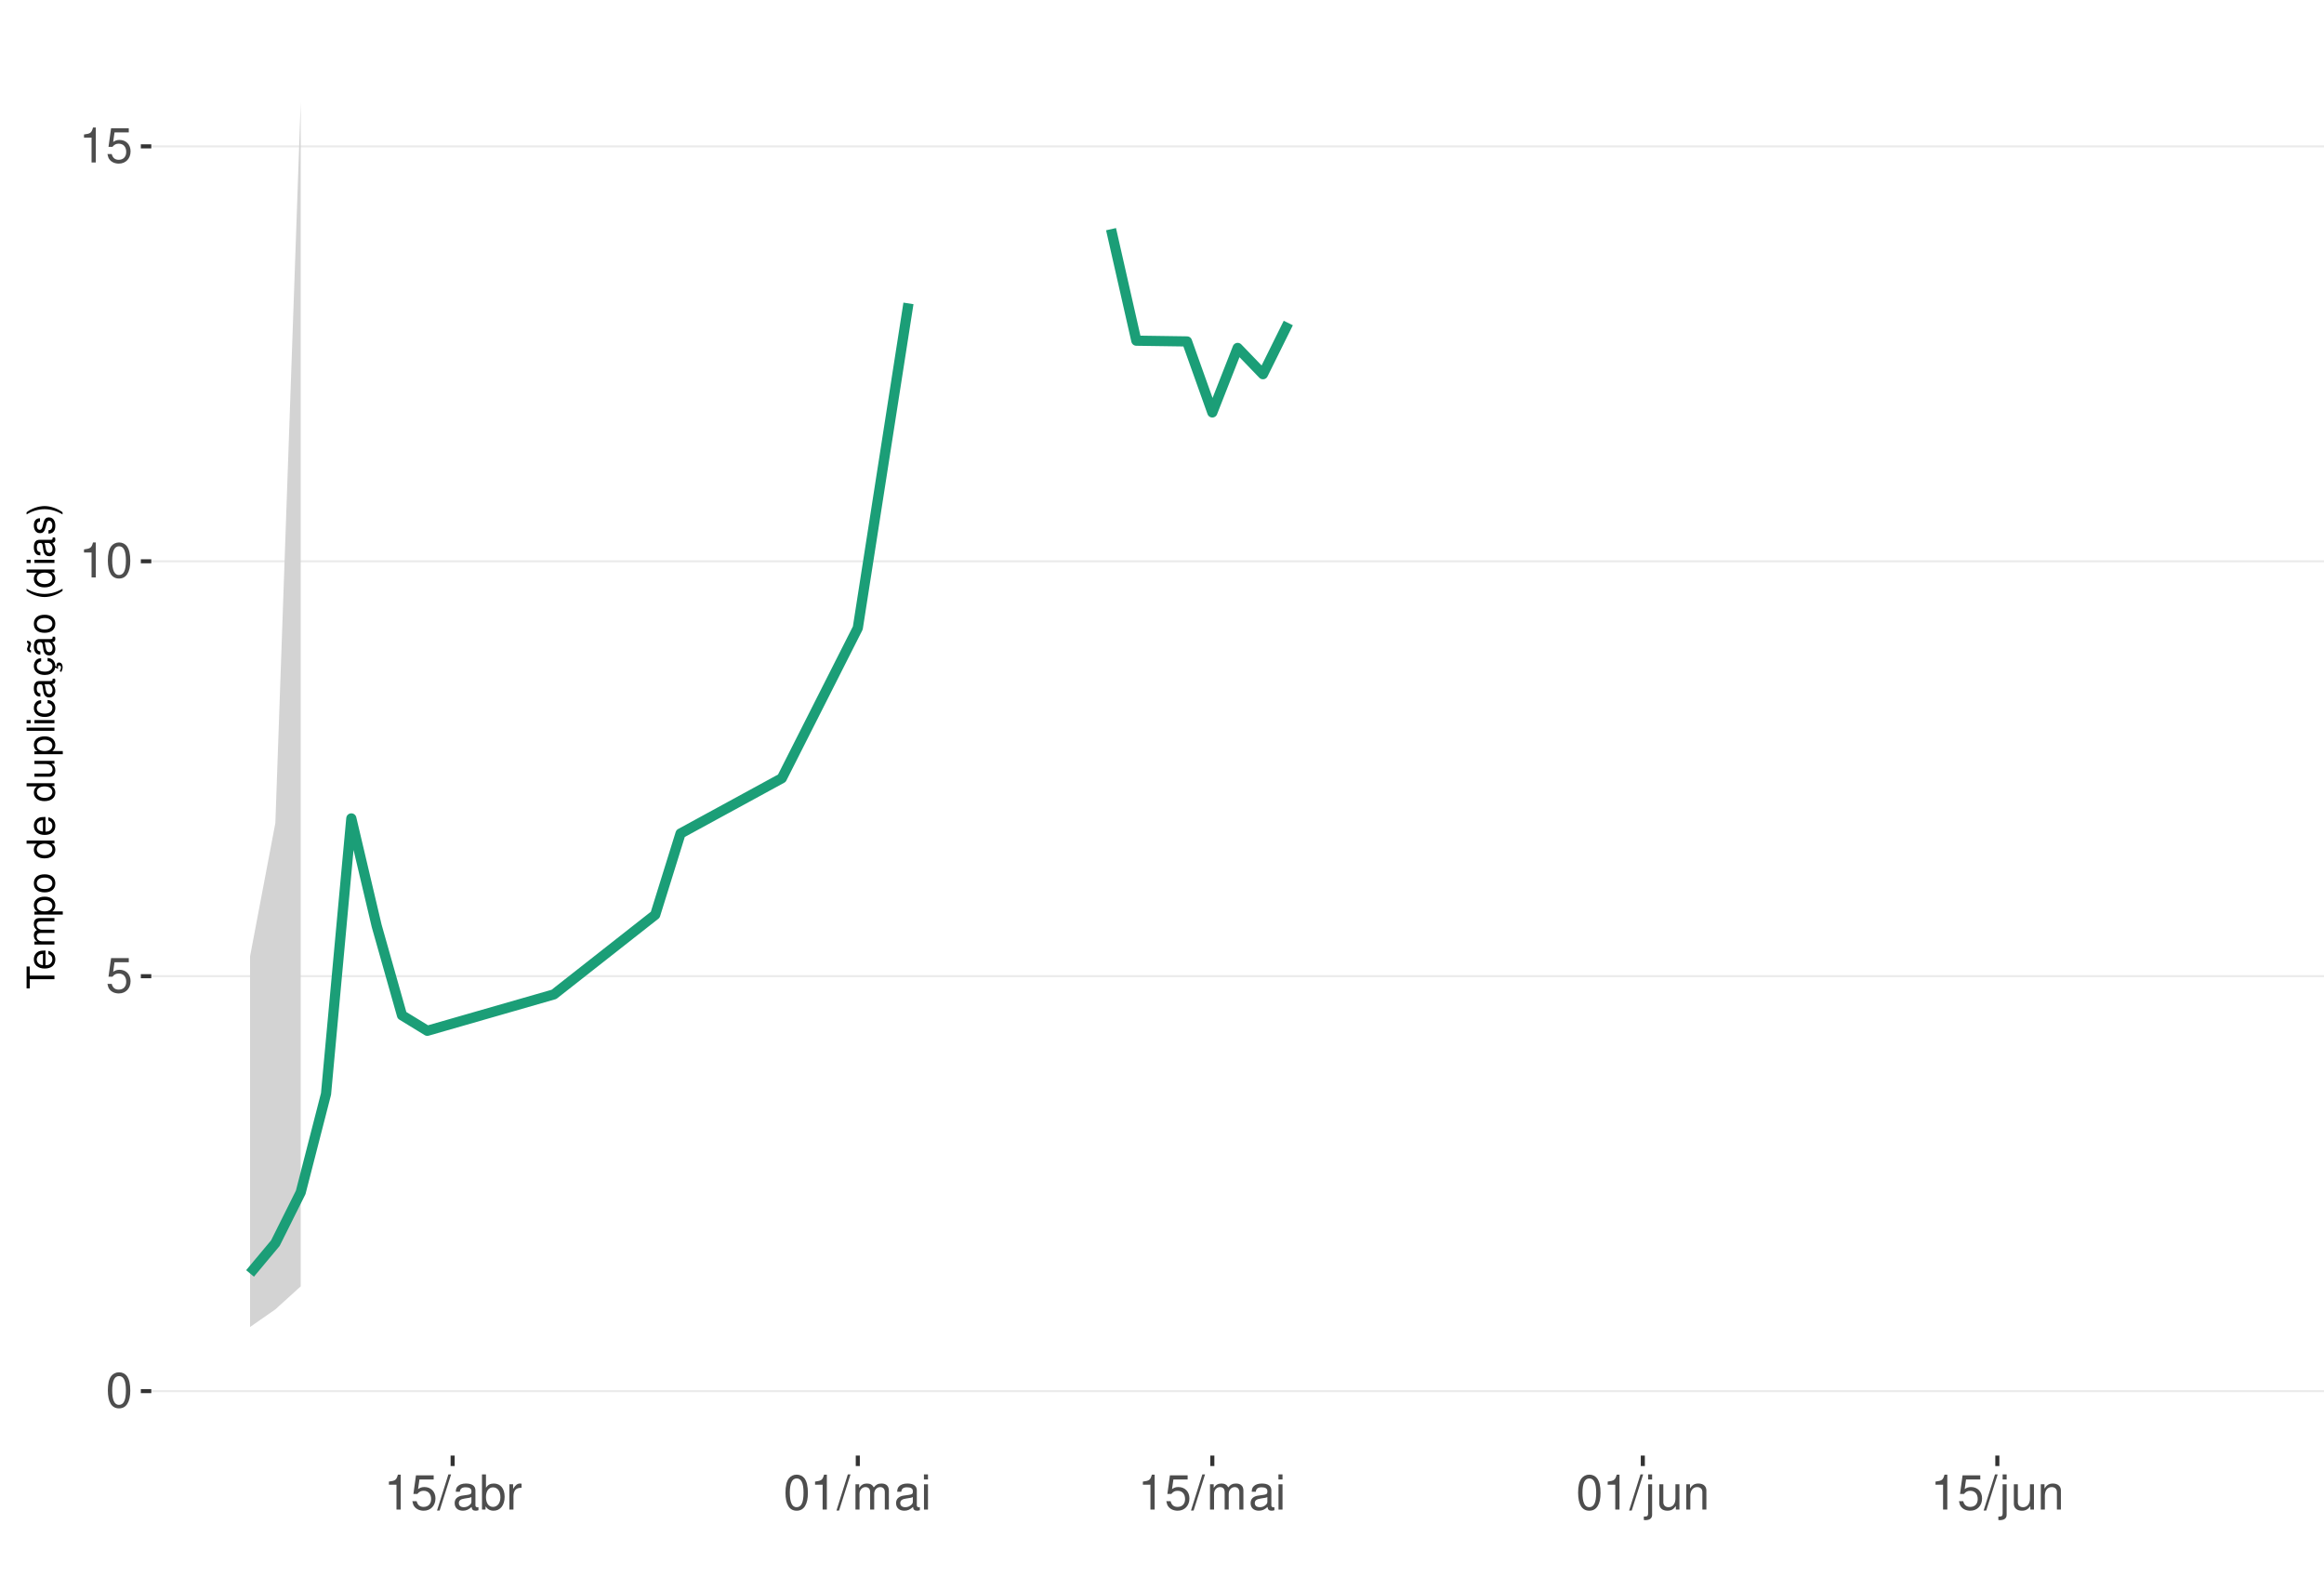
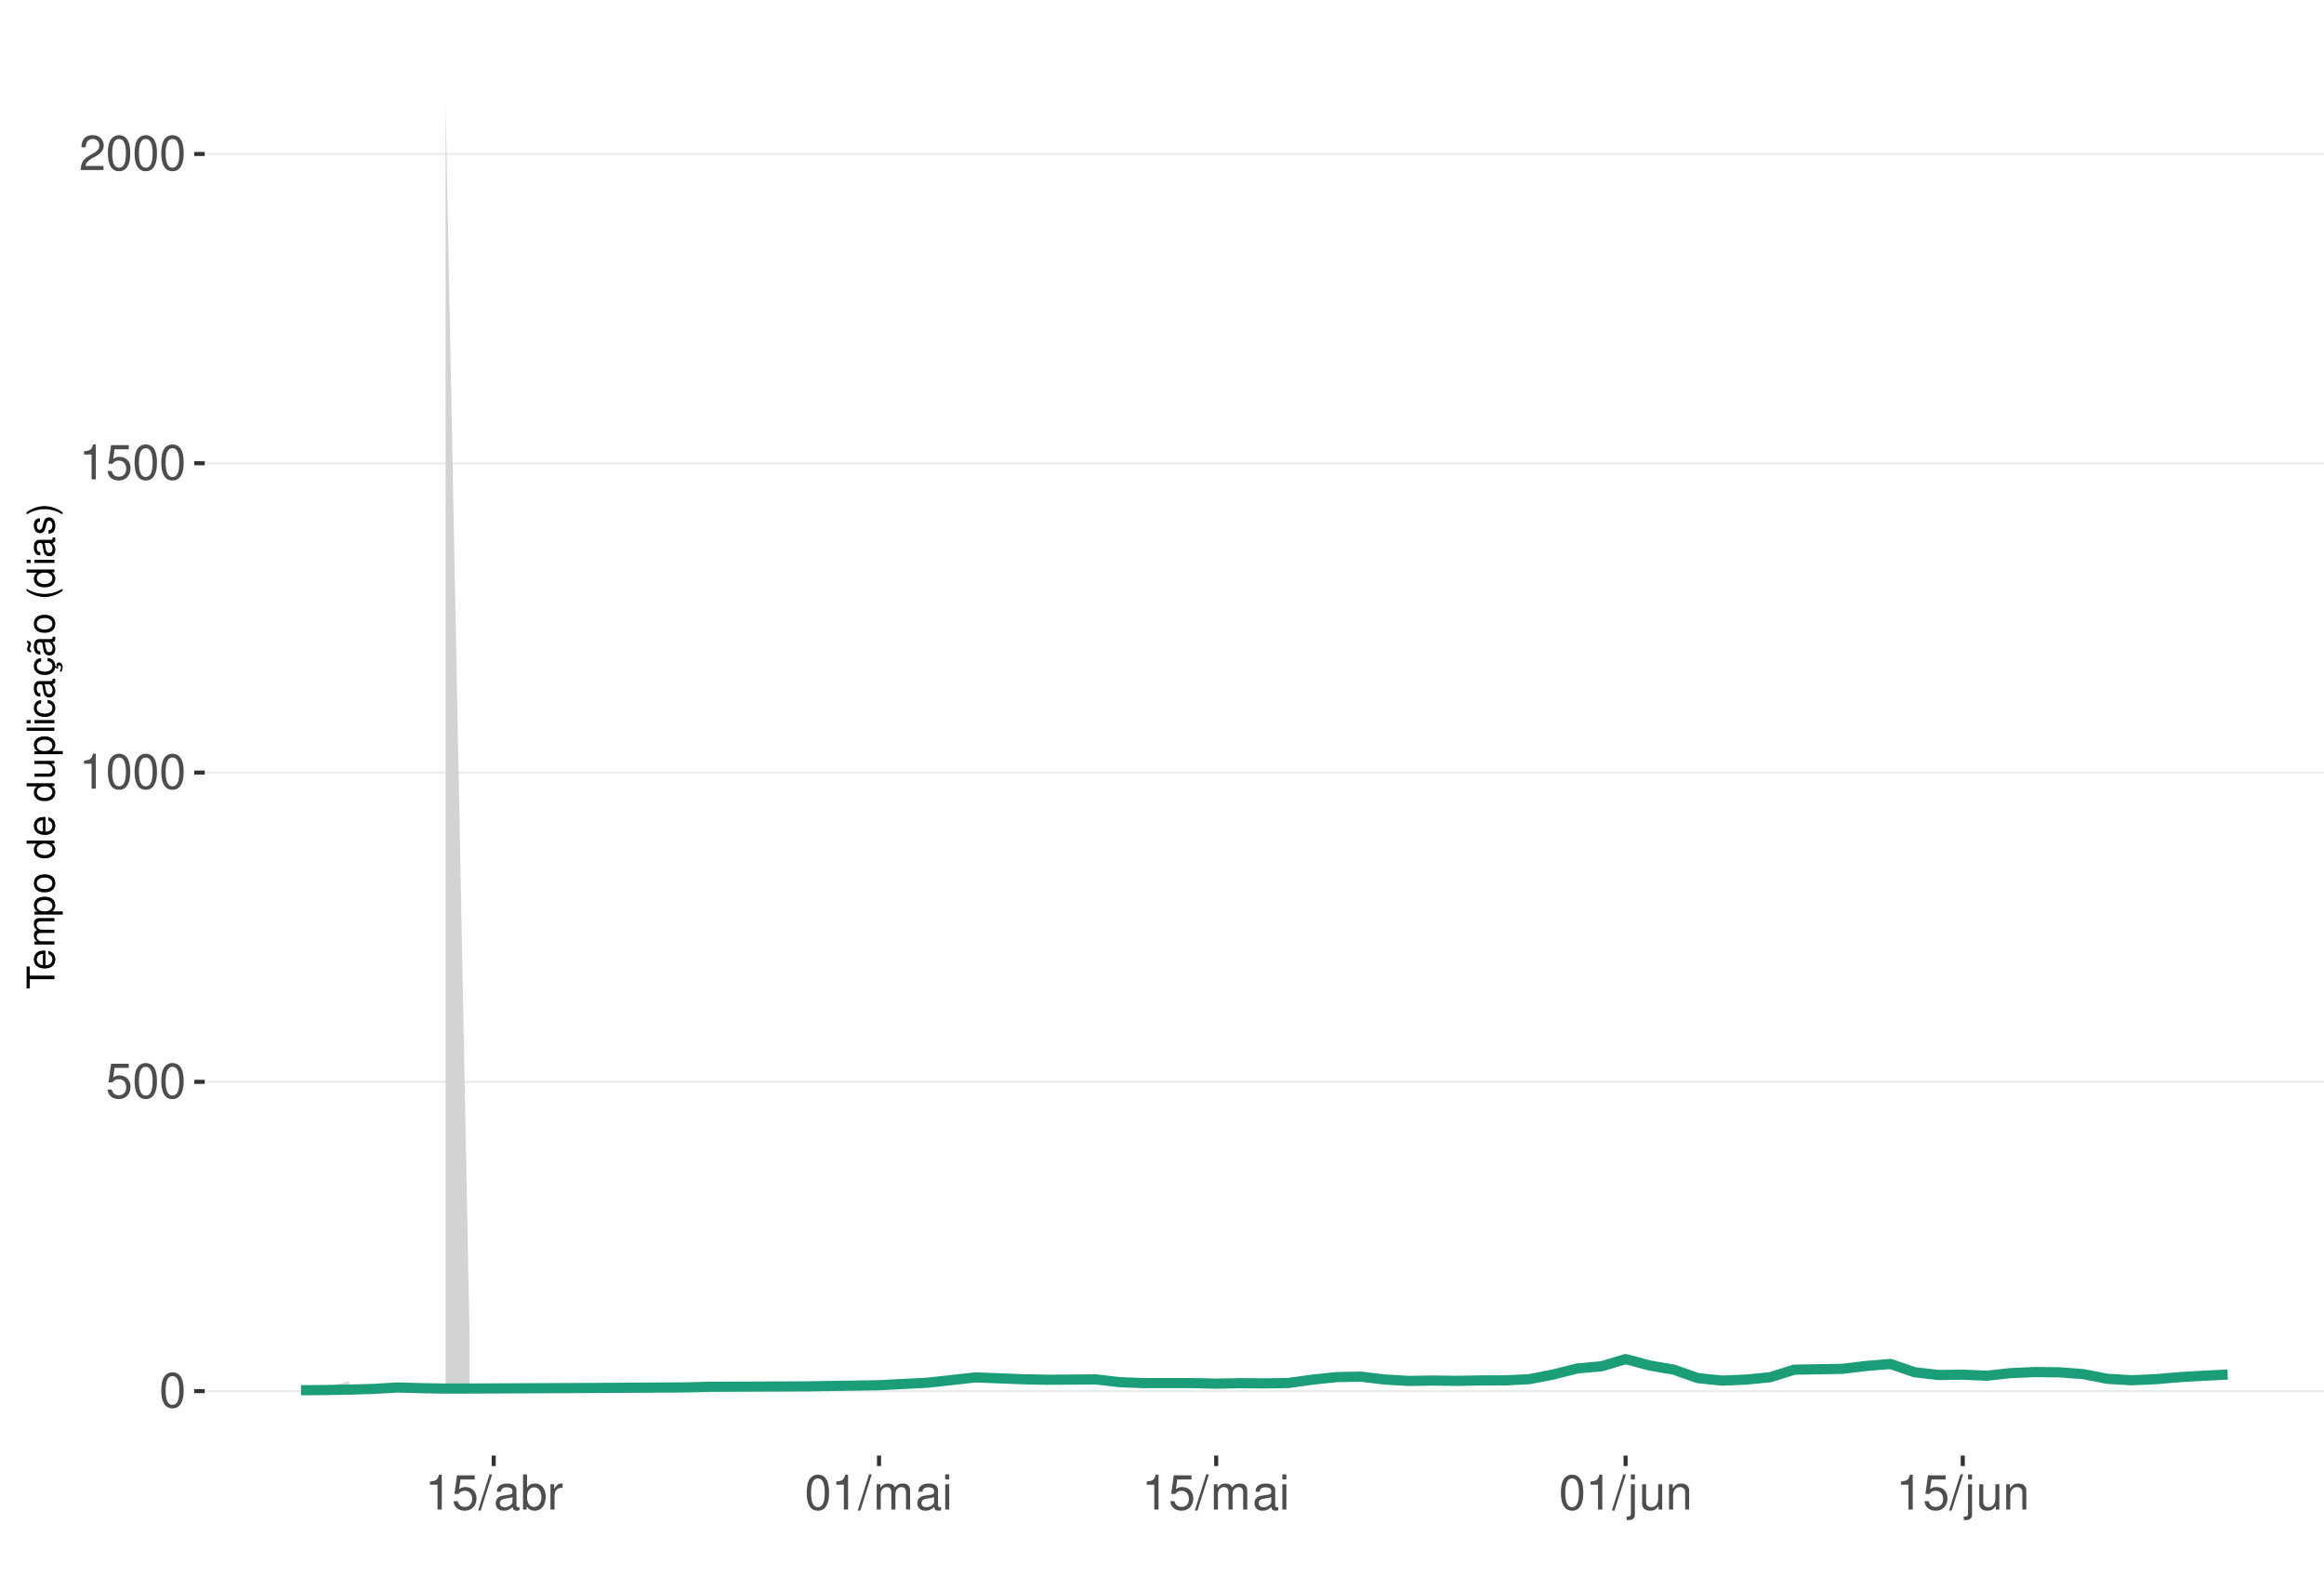
<svg xmlns="http://www.w3.org/2000/svg" xmlns:xlink="http://www.w3.org/1999/xlink" width="609pt" height="413pt" viewBox="0 0 609 413" version="1.1">
  <defs>
    <g>
      <symbol overflow="visible" id="glyph0-0">
        <path style="stroke:none;" d="" />
      </symbol>
      <symbol overflow="visible" id="glyph0-1">
        <path style="stroke:none;" d="M 3.484 -9.156 C 2.641 -9.156 1.891 -8.766 1.422 -8.156 C 0.828 -7.344 0.547 -6.125 0.547 -4.422 C 0.547 -1.344 1.562 0.297 3.484 0.297 C 5.375 0.297 6.422 -1.344 6.422 -4.359 C 6.422 -6.125 6.141 -7.312 5.547 -8.156 C 5.078 -8.781 4.328 -9.156 3.484 -9.156 Z M 3.484 -8.156 C 4.688 -8.156 5.281 -6.938 5.281 -4.453 C 5.281 -1.844 4.703 -0.625 3.453 -0.625 C 2.281 -0.625 1.688 -1.891 1.688 -4.422 C 1.688 -6.938 2.281 -8.156 3.484 -8.156 Z M 3.484 -8.156 " />
      </symbol>
      <symbol overflow="visible" id="glyph0-2">
        <path style="stroke:none;" d="M 6.031 -8.969 L 1.391 -8.969 L 0.719 -4.094 L 1.75 -4.094 C 2.266 -4.703 2.703 -4.922 3.406 -4.922 C 4.609 -4.922 5.359 -4.094 5.359 -2.766 C 5.359 -1.484 4.609 -0.703 3.391 -0.703 C 2.422 -0.703 1.828 -1.188 1.562 -2.203 L 0.438 -2.203 C 0.594 -1.469 0.719 -1.109 0.984 -0.781 C 1.5 -0.094 2.406 0.297 3.422 0.297 C 5.234 0.297 6.5 -1.031 6.5 -2.922 C 6.5 -4.703 5.312 -5.906 3.594 -5.906 C 2.969 -5.906 2.453 -5.75 1.938 -5.359 L 2.297 -7.875 L 6.031 -7.875 Z M 6.031 -8.969 " />
      </symbol>
      <symbol overflow="visible" id="glyph0-3">
        <path style="stroke:none;" d="M 3.281 -6.516 L 3.281 0 L 4.391 0 L 4.391 -9.156 L 3.656 -9.156 C 3.266 -7.75 3.016 -7.562 1.297 -7.328 L 1.297 -6.516 Z M 3.281 -6.516 " />
      </symbol>
      <symbol overflow="visible" id="glyph0-4">
+         <path style="stroke:none;" d="M 6.406 -1.094 L 1.688 -1.094 C 1.797 -1.859 2.203 -2.344 3.297 -3.016 L 4.562 -3.719 C 5.828 -4.422 6.469 -5.359 6.469 -6.484 C 6.469 -7.234 6.156 -7.953 5.625 -8.438 C 5.094 -8.922 4.438 -9.156 3.594 -9.156 C 2.453 -9.156 1.609 -8.75 1.109 -7.953 C 0.797 -7.484 0.656 -6.906 0.625 -5.984 L 1.75 -5.984 C 1.781 -6.609 1.859 -6.969 2.016 -7.281 C 2.297 -7.828 2.891 -8.172 3.562 -8.172 C 4.562 -8.172 5.328 -7.438 5.328 -6.453 C 5.328 -5.719 4.906 -5.094 4.109 -4.625 L 2.953 -3.953 C 1.078 -2.875 0.531 -2.016 0.438 -0.016 L 6.406 -0.016 Z M 6.406 -1.094 " />
+       </symbol>
+       <symbol overflow="visible" id="glyph0-5">
        <path style="stroke:none;" d="M 2.891 -9.219 L -0.094 0.25 L 0.594 0.25 L 3.594 -9.219 Z M 2.891 -9.219 " />
      </symbol>
-       <symbol overflow="visible" id="glyph0-5">
+       <symbol overflow="visible" id="glyph0-6">
        <path style="stroke:none;" d="M 6.766 -0.625 C 6.656 -0.594 6.609 -0.594 6.547 -0.594 C 6.172 -0.594 5.969 -0.781 5.969 -1.109 L 5.969 -5.016 C 5.969 -6.188 5.109 -6.828 3.484 -6.828 C 2.5 -6.828 1.734 -6.547 1.281 -6.047 C 0.969 -5.703 0.844 -5.328 0.828 -4.672 L 1.891 -4.672 C 1.969 -5.484 2.453 -5.844 3.438 -5.844 C 4.406 -5.844 4.922 -5.5 4.922 -4.859 L 4.922 -4.578 C 4.906 -4.125 4.688 -3.969 3.828 -3.844 C 2.328 -3.656 2.094 -3.609 1.703 -3.438 C 0.922 -3.109 0.531 -2.531 0.531 -1.672 C 0.531 -0.469 1.359 0.297 2.703 0.297 C 3.547 0.297 4.219 0 4.969 -0.688 C 5.031 0 5.359 0.297 6.047 0.297 C 6.281 0.297 6.422 0.266 6.766 0.172 Z M 4.922 -2.094 C 4.922 -1.734 4.828 -1.516 4.5 -1.234 C 4.078 -0.828 3.562 -0.625 2.938 -0.625 C 2.109 -0.625 1.625 -1.031 1.625 -1.703 C 1.625 -2.391 2.094 -2.75 3.234 -2.906 C 4.359 -3.062 4.562 -3.109 4.922 -3.281 Z M 4.922 -2.094 " />
      </symbol>
-       <symbol overflow="visible" id="glyph0-6">
+       <symbol overflow="visible" id="glyph0-7">
        <path style="stroke:none;" d="M 0.688 -9.219 L 0.688 0 L 1.625 0 L 1.625 -0.844 C 2.141 -0.078 2.812 0.297 3.734 0.297 C 5.484 0.297 6.625 -1.141 6.625 -3.344 C 6.625 -5.5 5.547 -6.828 3.781 -6.828 C 2.875 -6.828 2.234 -6.484 1.734 -5.734 L 1.734 -9.219 Z M 3.578 -5.828 C 4.766 -5.828 5.516 -4.812 5.516 -3.234 C 5.516 -1.719 4.734 -0.703 3.578 -0.703 C 2.453 -0.703 1.734 -1.703 1.734 -3.266 C 1.734 -4.828 2.453 -5.828 3.578 -5.828 Z M 3.578 -5.828 " />
      </symbol>
-       <symbol overflow="visible" id="glyph0-7">
+       <symbol overflow="visible" id="glyph0-8">
        <path style="stroke:none;" d="M 0.875 -6.625 L 0.875 0 L 1.938 0 L 1.938 -3.438 C 1.953 -5.031 2.609 -5.75 4.062 -5.703 L 4.062 -6.781 C 3.891 -6.812 3.781 -6.828 3.656 -6.828 C 2.969 -6.828 2.453 -6.422 1.844 -5.422 L 1.844 -6.625 Z M 0.875 -6.625 " />
      </symbol>
-       <symbol overflow="visible" id="glyph0-8">
+       <symbol overflow="visible" id="glyph0-9">
        <path style="stroke:none;" d="M 0.891 -6.625 L 0.891 0 L 1.953 0 L 1.953 -4.156 C 1.953 -5.125 2.641 -5.891 3.5 -5.891 C 4.297 -5.891 4.734 -5.422 4.734 -4.562 L 4.734 0 L 5.797 0 L 5.797 -4.156 C 5.797 -5.125 6.5 -5.891 7.359 -5.891 C 8.125 -5.891 8.578 -5.406 8.578 -4.562 L 8.578 0 L 9.641 0 L 9.641 -4.969 C 9.641 -6.156 8.953 -6.828 7.719 -6.828 C 6.828 -6.828 6.297 -6.562 5.688 -5.812 C 5.297 -6.516 4.766 -6.828 3.891 -6.828 C 3.016 -6.828 2.422 -6.5 1.859 -5.688 L 1.859 -6.625 Z M 0.891 -6.625 " />
      </symbol>
-       <symbol overflow="visible" id="glyph0-9">
+       <symbol overflow="visible" id="glyph0-10">
        <path style="stroke:none;" d="M 1.891 -6.625 L 0.844 -6.625 L 0.844 0 L 1.891 0 Z M 1.891 -9.219 L 0.828 -9.219 L 0.828 -7.891 L 1.891 -7.891 Z M 1.891 -9.219 " />
      </symbol>
-       <symbol overflow="visible" id="glyph0-10">
+       <symbol overflow="visible" id="glyph0-11">
        <path style="stroke:none;" d="M 0.891 -6.625 L 0.891 0.969 C 0.891 1.625 0.688 1.828 0.031 1.828 C -0.047 1.828 -0.094 1.828 -0.234 1.828 L -0.234 2.719 C -0.094 2.75 -0.031 2.766 0.125 2.766 C 1.312 2.766 1.938 2.297 1.938 1.375 L 1.938 -6.625 Z M 1.938 -9.219 L 0.891 -9.219 L 0.891 -7.891 L 1.938 -7.891 Z M 1.938 -9.219 " />
      </symbol>
-       <symbol overflow="visible" id="glyph0-11">
+       <symbol overflow="visible" id="glyph0-12">
        <path style="stroke:none;" d="M 6.094 0 L 6.094 -6.625 L 5.047 -6.625 L 5.047 -2.875 C 5.047 -1.516 4.344 -0.625 3.234 -0.625 C 2.406 -0.625 1.875 -1.141 1.875 -1.938 L 1.875 -6.625 L 0.828 -6.625 L 0.828 -1.516 C 0.828 -0.422 1.641 0.297 2.938 0.297 C 3.906 0.297 4.531 -0.047 5.156 -0.922 L 5.156 0 Z M 6.094 0 " />
      </symbol>
-       <symbol overflow="visible" id="glyph0-12">
+       <symbol overflow="visible" id="glyph0-13">
        <path style="stroke:none;" d="M 0.891 -6.625 L 0.891 0 L 1.953 0 L 1.953 -3.656 C 1.953 -5.016 2.656 -5.891 3.75 -5.891 C 4.578 -5.891 5.109 -5.391 5.109 -4.594 L 5.109 0 L 6.156 0 L 6.156 -5.016 C 6.156 -6.109 5.344 -6.828 4.062 -6.828 C 3.078 -6.828 2.438 -6.438 1.859 -5.516 L 1.859 -6.625 Z M 0.891 -6.625 " />
      </symbol>
      <symbol overflow="visible" id="glyph1-0">
        <path style="stroke:none;" d="" />
      </symbol>
      <symbol overflow="visible" id="glyph1-1">
        <path style="stroke:none;" d="M -6.469 -3.547 L -6.469 -5.938 L -7.297 -5.938 L -7.297 -0.203 L -6.469 -0.203 L -6.469 -2.609 L 0 -2.609 L 0 -3.547 Z M -6.469 -3.547 " />
      </symbol>
      <symbol overflow="visible" id="glyph1-2">
        <path style="stroke:none;" d="M -2.344 -5.125 C -3.141 -5.125 -3.625 -5.062 -4.016 -4.922 C -4.875 -4.578 -5.391 -3.781 -5.391 -2.797 C -5.391 -1.344 -4.281 -0.406 -2.547 -0.406 C -0.812 -0.406 0.234 -1.297 0.234 -2.781 C 0.234 -3.984 -0.453 -4.812 -1.594 -5.016 L -1.594 -4.188 C -0.906 -3.953 -0.547 -3.484 -0.547 -2.812 C -0.547 -2.281 -0.781 -1.828 -1.219 -1.547 C -1.516 -1.344 -1.812 -1.281 -2.344 -1.266 Z M -3.016 -1.297 C -3.984 -1.359 -4.625 -1.953 -4.625 -2.797 C -4.625 -3.641 -3.953 -4.234 -3.016 -4.234 Z M -3.016 -1.297 " />
      </symbol>
      <symbol overflow="visible" id="glyph1-3">
        <path style="stroke:none;" d="M -5.234 -0.703 L 0 -0.703 L 0 -1.547 L -3.297 -1.547 C -4.047 -1.547 -4.656 -2.094 -4.656 -2.766 C -4.656 -3.391 -4.281 -3.734 -3.609 -3.734 L 0 -3.734 L 0 -4.578 L -3.297 -4.578 C -4.047 -4.578 -4.656 -5.125 -4.656 -5.812 C -4.656 -6.422 -4.266 -6.781 -3.609 -6.781 L 0 -6.781 L 0 -7.625 L -3.938 -7.625 C -4.875 -7.625 -5.391 -7.078 -5.391 -6.094 C -5.391 -5.406 -5.188 -4.984 -4.594 -4.484 C -5.156 -4.188 -5.391 -3.766 -5.391 -3.078 C -5.391 -2.375 -5.125 -1.906 -4.5 -1.469 L -5.234 -1.469 Z M -5.234 -0.703 " />
      </symbol>
      <symbol overflow="visible" id="glyph1-4">
        <path style="stroke:none;" d="M 2.188 -0.547 L 2.188 -1.375 L -0.547 -1.375 C -0.016 -1.812 0.234 -2.312 0.234 -2.984 C 0.234 -4.344 -0.859 -5.234 -2.531 -5.234 C -4.297 -5.234 -5.391 -4.375 -5.391 -2.984 C -5.391 -2.266 -5.062 -1.703 -4.453 -1.312 L -5.234 -1.312 L -5.234 -0.547 Z M -4.609 -2.844 C -4.609 -3.766 -3.797 -4.359 -2.547 -4.359 C -1.359 -4.359 -0.547 -3.75 -0.547 -2.844 C -0.547 -1.953 -1.344 -1.375 -2.578 -1.375 C -3.812 -1.375 -4.609 -1.953 -4.609 -2.844 Z M -4.609 -2.844 " />
      </symbol>
      <symbol overflow="visible" id="glyph1-5">
        <path style="stroke:none;" d="M -5.391 -2.719 C -5.391 -1.234 -4.344 -0.359 -2.578 -0.359 C -0.812 -0.359 0.234 -1.234 0.234 -2.734 C 0.234 -4.203 -0.812 -5.094 -2.547 -5.094 C -4.359 -5.094 -5.391 -4.234 -5.391 -2.719 Z M -4.625 -2.734 C -4.625 -3.672 -3.844 -4.234 -2.547 -4.234 C -1.312 -4.234 -0.547 -3.656 -0.547 -2.734 C -0.547 -1.797 -1.312 -1.234 -2.578 -1.234 C -3.844 -1.234 -4.625 -1.797 -4.625 -2.734 Z M -4.625 -2.734 " />
      </symbol>
      <symbol overflow="visible" id="glyph1-6">
        <path style="stroke:none;" d="" />
      </symbol>
      <symbol overflow="visible" id="glyph1-7">
        <path style="stroke:none;" d="M -7.297 -4.953 L -7.297 -4.125 L -4.578 -4.125 C -5.109 -3.766 -5.391 -3.203 -5.391 -2.516 C -5.391 -1.156 -4.297 -0.266 -2.625 -0.266 C -0.859 -0.266 0.234 -1.125 0.234 -2.547 C 0.234 -3.266 -0.047 -3.766 -0.688 -4.203 L 0 -4.203 L 0 -4.953 Z M -4.609 -2.656 C -4.609 -3.547 -3.812 -4.125 -2.562 -4.125 C -1.344 -4.125 -0.547 -3.547 -0.547 -2.656 C -0.547 -1.734 -1.359 -1.125 -2.578 -1.125 C -3.797 -1.125 -4.609 -1.734 -4.609 -2.656 Z M -4.609 -2.656 " />
      </symbol>
      <symbol overflow="visible" id="glyph1-8">
        <path style="stroke:none;" d="M 0 -4.812 L -5.234 -4.812 L -5.234 -3.984 L -2.266 -3.984 C -1.203 -3.984 -0.5 -3.438 -0.5 -2.562 C -0.5 -1.906 -0.906 -1.484 -1.531 -1.484 L -5.234 -1.484 L -5.234 -0.656 L -1.203 -0.656 C -0.328 -0.656 0.234 -1.297 0.234 -2.312 C 0.234 -3.094 -0.047 -3.578 -0.734 -4.062 L 0 -4.062 Z M 0 -4.812 " />
      </symbol>
      <symbol overflow="visible" id="glyph1-9">
        <path style="stroke:none;" d="M -7.297 -1.516 L -7.297 -0.688 L 0 -0.688 L 0 -1.516 Z M -7.297 -1.516 " />
      </symbol>
      <symbol overflow="visible" id="glyph1-10">
        <path style="stroke:none;" d="M -5.234 -1.5 L -5.234 -0.672 L 0 -0.672 L 0 -1.5 Z M -7.297 -1.5 L -7.297 -0.656 L -6.234 -0.656 L -6.234 -1.5 Z M -7.297 -1.5 " />
      </symbol>
      <symbol overflow="visible" id="glyph1-11">
        <path style="stroke:none;" d="M -3.484 -4.703 C -3.984 -4.672 -4.312 -4.562 -4.609 -4.359 C -5.094 -4 -5.391 -3.375 -5.391 -2.641 C -5.391 -1.219 -4.266 -0.312 -2.531 -0.312 C -0.844 -0.312 0.234 -1.203 0.234 -2.625 C 0.234 -3.875 -0.516 -4.672 -1.797 -4.766 L -1.797 -3.938 C -0.953 -3.797 -0.547 -3.359 -0.547 -2.656 C -0.547 -1.734 -1.297 -1.188 -2.531 -1.188 C -3.844 -1.188 -4.625 -1.719 -4.625 -2.625 C -4.625 -3.328 -4.203 -3.766 -3.484 -3.875 Z M -3.484 -4.703 " />
      </symbol>
      <symbol overflow="visible" id="glyph1-12">
        <path style="stroke:none;" d="M -0.484 -5.344 C -0.469 -5.266 -0.469 -5.219 -0.469 -5.172 C -0.469 -4.875 -0.625 -4.719 -0.875 -4.719 L -3.953 -4.719 C -4.891 -4.719 -5.391 -4.047 -5.391 -2.75 C -5.391 -1.984 -5.172 -1.375 -4.781 -1.016 C -4.516 -0.766 -4.203 -0.672 -3.688 -0.656 L -3.688 -1.484 C -4.328 -1.562 -4.625 -1.938 -4.625 -2.719 C -4.625 -3.484 -4.344 -3.891 -3.844 -3.891 L -3.625 -3.891 C -3.266 -3.875 -3.125 -3.703 -3.047 -3.016 C -2.891 -1.844 -2.844 -1.656 -2.719 -1.344 C -2.453 -0.734 -2 -0.422 -1.312 -0.422 C -0.375 -0.422 0.234 -1.078 0.234 -2.141 C 0.234 -2.797 0 -3.328 -0.547 -3.922 C 0 -3.984 0.234 -4.234 0.234 -4.781 C 0.234 -4.953 0.203 -5.062 0.141 -5.344 Z M -1.656 -3.891 C -1.375 -3.891 -1.203 -3.812 -0.969 -3.562 C -0.656 -3.219 -0.5 -2.812 -0.5 -2.312 C -0.5 -1.672 -0.812 -1.297 -1.344 -1.297 C -1.891 -1.297 -2.172 -1.656 -2.297 -2.547 C -2.422 -3.438 -2.453 -3.609 -2.594 -3.891 Z M -1.656 -3.891 " />
      </symbol>
      <symbol overflow="visible" id="glyph1-13">
        <path style="stroke:none;" d="M 0.234 -2.641 C 0.234 -3.875 -0.547 -4.703 -1.797 -4.766 L -1.797 -3.938 C -0.953 -3.797 -0.531 -3.359 -0.531 -2.656 C -0.531 -1.734 -1.281 -1.188 -2.516 -1.188 C -3.844 -1.188 -4.625 -1.719 -4.625 -2.625 C -4.625 -3.328 -4.203 -3.766 -3.484 -3.875 L -3.484 -4.703 C -3.984 -4.672 -4.312 -4.562 -4.609 -4.359 C -5.094 -4 -5.391 -3.375 -5.391 -2.641 C -5.391 -1.219 -4.266 -0.312 -2.531 -0.312 C -1.469 -0.312 -0.625 -0.672 -0.156 -1.312 C 0.047 -1.594 0.125 -1.812 0.203 -2.25 L 0.922 -1.938 L 0.984 -2.062 C 0.938 -2.188 0.906 -2.25 0.906 -2.375 C 0.906 -2.656 1.047 -2.828 1.281 -2.828 C 1.547 -2.828 1.734 -2.594 1.734 -2.297 C 1.734 -2.031 1.672 -1.844 1.438 -1.406 L 1.406 -1.312 L 1.812 -1.094 C 2.078 -1.75 2.141 -1.953 2.141 -2.344 C 2.141 -3.109 1.781 -3.578 1.203 -3.578 C 0.781 -3.578 0.547 -3.297 0.547 -2.797 C 0.547 -2.703 0.547 -2.641 0.562 -2.516 Z M 0.234 -2.641 " />
      </symbol>
      <symbol overflow="visible" id="glyph1-14">
        <path style="stroke:none;" d="M -0.484 -5.344 C -0.469 -5.266 -0.469 -5.219 -0.469 -5.172 C -0.469 -4.875 -0.625 -4.719 -0.875 -4.719 L -3.953 -4.719 C -4.891 -4.719 -5.391 -4.047 -5.391 -2.75 C -5.391 -1.984 -5.172 -1.375 -4.781 -1.016 C -4.516 -0.766 -4.203 -0.672 -3.688 -0.656 L -3.688 -1.484 C -4.328 -1.562 -4.625 -1.938 -4.625 -2.719 C -4.625 -3.484 -4.344 -3.891 -3.844 -3.891 L -3.625 -3.891 C -3.266 -3.875 -3.125 -3.703 -3.047 -3.016 C -2.891 -1.844 -2.844 -1.656 -2.719 -1.344 C -2.453 -0.734 -2 -0.422 -1.312 -0.422 C -0.375 -0.422 0.234 -1.078 0.234 -2.141 C 0.234 -2.797 0 -3.328 -0.547 -3.922 C 0 -3.984 0.234 -4.234 0.234 -4.781 C 0.234 -4.953 0.203 -5.062 0.141 -5.344 Z M -1.656 -3.891 C -1.375 -3.891 -1.203 -3.812 -0.969 -3.562 C -0.656 -3.219 -0.5 -2.812 -0.5 -2.312 C -0.5 -1.672 -0.812 -1.297 -1.344 -1.297 C -1.891 -1.297 -2.172 -1.656 -2.297 -2.547 C -2.422 -3.438 -2.453 -3.609 -2.594 -3.891 Z M -7.172 -3.75 C -6.922 -3.672 -6.812 -3.547 -6.812 -3.375 C -6.812 -3.25 -6.875 -2.984 -6.984 -2.734 C -7.156 -2.312 -7.172 -2.25 -7.172 -2.047 C -7.172 -1.594 -6.797 -1.297 -6.141 -1.188 L -6.141 -1.766 C -6.375 -1.812 -6.5 -1.938 -6.5 -2.094 C -6.5 -2.203 -6.469 -2.344 -6.375 -2.578 C -6.156 -3.156 -6.125 -3.234 -6.125 -3.438 C -6.125 -3.922 -6.484 -4.219 -7.172 -4.312 Z M -7.172 -3.75 " />
      </symbol>
      <symbol overflow="visible" id="glyph1-15">
        <path style="stroke:none;" d="M -7.297 -2.359 C -5.984 -1.359 -4.156 -0.734 -2.594 -0.734 C -1.016 -0.734 0.812 -1.359 2.125 -2.359 L 2.125 -2.906 C 0.688 -2.031 -0.984 -1.547 -2.594 -1.547 C -4.188 -1.547 -5.875 -2.031 -7.297 -2.906 Z M -7.297 -2.359 " />
      </symbol>
      <symbol overflow="visible" id="glyph1-16">
        <path style="stroke:none;" d="M -3.781 -4.375 C -4.812 -4.375 -5.391 -3.688 -5.391 -2.484 C -5.391 -1.266 -4.766 -0.469 -3.797 -0.469 C -2.969 -0.469 -2.578 -0.891 -2.281 -2.125 L -2.094 -2.906 C -1.953 -3.484 -1.734 -3.719 -1.375 -3.719 C -0.875 -3.719 -0.547 -3.234 -0.547 -2.5 C -0.547 -2.047 -0.672 -1.672 -0.891 -1.453 C -1.047 -1.328 -1.188 -1.266 -1.562 -1.219 L -1.562 -0.344 C -0.344 -0.375 0.234 -1.062 0.234 -2.438 C 0.234 -3.75 -0.422 -4.594 -1.438 -4.594 C -2.203 -4.594 -2.641 -4.156 -2.891 -3.109 L -3.078 -2.312 C -3.234 -1.625 -3.453 -1.344 -3.828 -1.344 C -4.312 -1.344 -4.625 -1.766 -4.625 -2.453 C -4.625 -3.125 -4.328 -3.484 -3.781 -3.5 Z M -3.781 -4.375 " />
      </symbol>
      <symbol overflow="visible" id="glyph1-17">
        <path style="stroke:none;" d="M 2.125 -0.938 C 0.812 -1.938 -1.016 -2.562 -2.578 -2.562 C -4.156 -2.562 -5.984 -1.938 -7.297 -0.938 L -7.297 -0.375 C -5.859 -1.266 -4.188 -1.75 -2.578 -1.75 C -0.984 -1.75 0.703 -1.266 2.125 -0.375 Z M 2.125 -0.938 " />
      </symbol>
    </g>
    <clipPath id="clip1">
-       <path d="M 39.645 9.961 L 609 9.961 L 609 381.328 L 39.645 381.328 Z M 39.645 9.961 " />
+       <path d="M 53.645 9.961 L 609 9.961 L 609 381.328 L 53.645 381.328 Z M 53.645 9.961 " />
    </clipPath>
    <clipPath id="clip2">
-       <path d="M 39.645 364 L 609 364 L 609 365 L 39.645 365 Z M 39.645 364 " />
+       <path d="M 53.645 364 L 609 364 L 609 365 L 53.645 365 Z M 53.645 364 " />
    </clipPath>
    <clipPath id="clip3">
-       <path d="M 39.645 255 L 609 255 L 609 257 L 39.645 257 Z M 39.645 255 " />
+       <path d="M 53.645 283 L 609 283 L 609 284 L 53.645 284 Z M 53.645 283 " />
    </clipPath>
    <clipPath id="clip4">
-       <path d="M 39.645 146 L 609 146 L 609 148 L 39.645 148 Z M 39.645 146 " />
+       <path d="M 53.645 202 L 609 202 L 609 203 L 53.645 203 Z M 53.645 202 " />
    </clipPath>
    <clipPath id="clip5">
-       <path d="M 39.645 38 L 609 38 L 609 39 L 39.645 39 Z M 39.645 38 " />
+       <path d="M 53.645 121 L 609 121 L 609 122 L 53.645 122 Z M 53.645 121 " />
+     </clipPath>
+     <clipPath id="clip6">
+       <path d="M 53.645 40 L 609 40 L 609 41 L 53.645 41 Z M 53.645 40 " />
    </clipPath>
  </defs>
  <g id="surface271">
    <rect x="0" y="0" width="609" height="413" style="fill:rgb(100%,100%,100%);fill-opacity:1;stroke:none;" />
    <rect x="0" y="0" width="609" height="413" style="fill:rgb(100%,100%,100%);fill-opacity:1;stroke:none;" />
    <path style="fill:none;stroke-width:1.067;stroke-linecap:round;stroke-linejoin:round;stroke:rgb(100%,100%,100%);stroke-opacity:1;stroke-miterlimit:10;" d="M 0 413 L 609 413 L 609 0 L 0 0 Z M 0 413 " />
    <g clip-path="url(#clip1)" clip-rule="nonzero">
-       <path style=" stroke:none;fill-rule:nonzero;fill:rgb(100%,100%,100%);fill-opacity:1;" d="M 39.645 381.328 L 609 381.328 L 609 9.961 L 39.645 9.961 Z M 39.645 381.328 " />
+       <path style=" stroke:none;fill-rule:nonzero;fill:rgb(100%,100%,100%);fill-opacity:1;" d="M 53.645 381.328 L 609 381.328 L 609 9.961 L 53.645 9.961 Z M 53.645 381.328 " />
    </g>
    <g clip-path="url(#clip2)" clip-rule="nonzero">
-       <path style="fill:none;stroke-width:0.533;stroke-linecap:butt;stroke-linejoin:round;stroke:rgb(92.157%,92.157%,92.157%);stroke-opacity:1;stroke-miterlimit:10;" d="M 39.645 364.449 L 609 364.449 " />
+       <path style="fill:none;stroke-width:0.533;stroke-linecap:butt;stroke-linejoin:round;stroke:rgb(92.157%,92.157%,92.157%);stroke-opacity:1;stroke-miterlimit:10;" d="M 53.645 364.449 L 609 364.449 " />
    </g>
    <g clip-path="url(#clip3)" clip-rule="nonzero">
-       <path style="fill:none;stroke-width:0.533;stroke-linecap:butt;stroke-linejoin:round;stroke:rgb(92.157%,92.157%,92.157%);stroke-opacity:1;stroke-miterlimit:10;" d="M 39.645 255.746 L 609 255.746 " />
+       <path style="fill:none;stroke-width:0.533;stroke-linecap:butt;stroke-linejoin:round;stroke:rgb(92.157%,92.157%,92.157%);stroke-opacity:1;stroke-miterlimit:10;" d="M 53.645 283.422 L 609 283.422 " />
    </g>
    <g clip-path="url(#clip4)" clip-rule="nonzero">
-       <path style="fill:none;stroke-width:0.533;stroke-linecap:butt;stroke-linejoin:round;stroke:rgb(92.157%,92.157%,92.157%);stroke-opacity:1;stroke-miterlimit:10;" d="M 39.645 147.047 L 609 147.047 " />
+       <path style="fill:none;stroke-width:0.533;stroke-linecap:butt;stroke-linejoin:round;stroke:rgb(92.157%,92.157%,92.157%);stroke-opacity:1;stroke-miterlimit:10;" d="M 53.645 202.395 L 609 202.395 " />
    </g>
    <g clip-path="url(#clip5)" clip-rule="nonzero">
-       <path style="fill:none;stroke-width:0.533;stroke-linecap:butt;stroke-linejoin:round;stroke:rgb(92.157%,92.157%,92.157%);stroke-opacity:1;stroke-miterlimit:10;" d="M 39.645 38.344 L 609 38.344 " />
-     </g>
-     <path style=" stroke:none;fill-rule:nonzero;fill:rgb(82.745%,82.745%,82.745%);fill-opacity:1;" d="M 65.523 250.562 L 72.16 215.609 L 78.797 26.844 L 78.797 337.008 L 72.16 343.027 L 65.523 347.652 Z M 65.523 250.562 " />
-     <path style="fill:none;stroke-width:2.667;stroke-linecap:butt;stroke-linejoin:round;stroke:rgb(10.588%,61.961%,46.667%);stroke-opacity:1;stroke-miterlimit:10;" d="M 65.523 333.617 L 72.16 325.684 L 78.797 312.383 L 85.434 286.59 L 92.066 214.41 L 98.703 242.547 L 105.34 265.988 L 111.977 270.047 L 145.156 260.512 L 171.699 239.656 L 178.336 218.359 L 204.879 203.887 L 224.785 164.52 L 238.059 79.484 " />
-     <path style="fill:none;stroke-width:2.667;stroke-linecap:butt;stroke-linejoin:round;stroke:rgb(10.588%,61.961%,46.667%);stroke-opacity:1;stroke-miterlimit:10;" d="M 291.145 60.039 L 297.777 89.254 L 311.051 89.449 L 317.688 108.051 L 324.324 91.152 L 330.957 98.035 L 337.594 84.625 " />
-     <g style="fill:rgb(30.196%,30.196%,30.196%);fill-opacity:1;">
-       <use xlink:href="#glyph0-1" x="27.715" y="368.671" />
-     </g>
-     <g style="fill:rgb(30.196%,30.196%,30.196%);fill-opacity:1;">
-       <use xlink:href="#glyph0-2" x="27.715" y="259.968" />
-     </g>
-     <g style="fill:rgb(30.196%,30.196%,30.196%);fill-opacity:1;">
-       <use xlink:href="#glyph0-3" x="20.715" y="151.269" />
-       <use xlink:href="#glyph0-1" x="27.715" y="151.269" />
-     </g>
-     <g style="fill:rgb(30.196%,30.196%,30.196%);fill-opacity:1;">
-       <use xlink:href="#glyph0-3" x="20.715" y="42.565" />
-       <use xlink:href="#glyph0-2" x="27.715" y="42.565" />
-     </g>
-     <path style="fill:none;stroke-width:1.067;stroke-linecap:butt;stroke-linejoin:round;stroke:rgb(20%,20%,20%);stroke-opacity:1;stroke-miterlimit:10;" d="M 36.906 364.449 L 39.645 364.449 " />
-     <path style="fill:none;stroke-width:1.067;stroke-linecap:butt;stroke-linejoin:round;stroke:rgb(20%,20%,20%);stroke-opacity:1;stroke-miterlimit:10;" d="M 36.906 255.746 L 39.645 255.746 " />
-     <path style="fill:none;stroke-width:1.067;stroke-linecap:butt;stroke-linejoin:round;stroke:rgb(20%,20%,20%);stroke-opacity:1;stroke-miterlimit:10;" d="M 36.906 147.047 L 39.645 147.047 " />
-     <path style="fill:none;stroke-width:1.067;stroke-linecap:butt;stroke-linejoin:round;stroke:rgb(20%,20%,20%);stroke-opacity:1;stroke-miterlimit:10;" d="M 36.906 38.344 L 39.645 38.344 " />
-     <path style="fill:none;stroke-width:1.067;stroke-linecap:butt;stroke-linejoin:round;stroke:rgb(20%,20%,20%);stroke-opacity:1;stroke-miterlimit:10;" d="M 118.613 384.07 L 118.613 381.328 " />
-     <path style="fill:none;stroke-width:1.067;stroke-linecap:butt;stroke-linejoin:round;stroke:rgb(20%,20%,20%);stroke-opacity:1;stroke-miterlimit:10;" d="M 224.785 384.07 L 224.785 381.328 " />
-     <path style="fill:none;stroke-width:1.067;stroke-linecap:butt;stroke-linejoin:round;stroke:rgb(20%,20%,20%);stroke-opacity:1;stroke-miterlimit:10;" d="M 317.688 384.07 L 317.688 381.328 " />
-     <path style="fill:none;stroke-width:1.067;stroke-linecap:butt;stroke-linejoin:round;stroke:rgb(20%,20%,20%);stroke-opacity:1;stroke-miterlimit:10;" d="M 430.496 384.07 L 430.496 381.328 " />
-     <path style="fill:none;stroke-width:1.067;stroke-linecap:butt;stroke-linejoin:round;stroke:rgb(20%,20%,20%);stroke-opacity:1;stroke-miterlimit:10;" d="M 523.398 384.07 L 523.398 381.328 " />
-     <g style="fill:rgb(30.196%,30.196%,30.196%);fill-opacity:1;">
-       <use xlink:href="#glyph0-3" x="100.613" y="395.483" />
-       <use xlink:href="#glyph0-2" x="107.613" y="395.483" />
-       <use xlink:href="#glyph0-4" x="114.613" y="395.483" />
-       <use xlink:href="#glyph0-5" x="118.613" y="395.483" />
-       <use xlink:href="#glyph0-6" x="125.613" y="395.483" />
-       <use xlink:href="#glyph0-7" x="132.613" y="395.483" />
-     </g>
-     <g style="fill:rgb(30.196%,30.196%,30.196%);fill-opacity:1;">
-       <use xlink:href="#glyph0-1" x="205.285" y="395.483" />
-       <use xlink:href="#glyph0-3" x="212.285" y="395.483" />
-       <use xlink:href="#glyph0-4" x="219.285" y="395.483" />
-       <use xlink:href="#glyph0-8" x="223.285" y="395.483" />
-       <use xlink:href="#glyph0-5" x="234.285" y="395.483" />
-       <use xlink:href="#glyph0-9" x="241.285" y="395.483" />
-     </g>
-     <g style="fill:rgb(30.196%,30.196%,30.196%);fill-opacity:1;">
-       <use xlink:href="#glyph0-3" x="298.188" y="395.483" />
-       <use xlink:href="#glyph0-2" x="305.188" y="395.483" />
-       <use xlink:href="#glyph0-4" x="312.188" y="395.483" />
-       <use xlink:href="#glyph0-8" x="316.188" y="395.483" />
-       <use xlink:href="#glyph0-5" x="327.188" y="395.483" />
-       <use xlink:href="#glyph0-9" x="334.188" y="395.483" />
-     </g>
-     <g style="fill:rgb(30.196%,30.196%,30.196%);fill-opacity:1;">
-       <use xlink:href="#glyph0-1" x="412.996" y="395.483" />
-       <use xlink:href="#glyph0-3" x="419.996" y="395.483" />
-       <use xlink:href="#glyph0-4" x="426.996" y="395.483" />
-       <use xlink:href="#glyph0-10" x="430.996" y="395.483" />
-       <use xlink:href="#glyph0-11" x="433.996" y="395.483" />
-       <use xlink:href="#glyph0-12" x="440.996" y="395.483" />
-     </g>
-     <g style="fill:rgb(30.196%,30.196%,30.196%);fill-opacity:1;">
-       <use xlink:href="#glyph0-3" x="505.898" y="395.483" />
-       <use xlink:href="#glyph0-2" x="512.898" y="395.483" />
-       <use xlink:href="#glyph0-4" x="519.898" y="395.483" />
-       <use xlink:href="#glyph0-10" x="523.898" y="395.483" />
-       <use xlink:href="#glyph0-11" x="526.898" y="395.483" />
-       <use xlink:href="#glyph0-12" x="533.898" y="395.483" />
+       <path style="fill:none;stroke-width:0.533;stroke-linecap:butt;stroke-linejoin:round;stroke:rgb(92.157%,92.157%,92.157%);stroke-opacity:1;stroke-miterlimit:10;" d="M 53.645 121.367 L 609 121.367 " />
+     </g>
+     <g clip-path="url(#clip6)" clip-rule="nonzero">
+       <path style="fill:none;stroke-width:0.533;stroke-linecap:butt;stroke-linejoin:round;stroke:rgb(92.157%,92.157%,92.157%);stroke-opacity:1;stroke-miterlimit:10;" d="M 53.645 40.34 L 609 40.34 " />
+     </g>
+     <path style=" stroke:none;fill-rule:nonzero;fill:rgb(82.745%,82.745%,82.745%);fill-opacity:1;" d="M 78.887 363.598 L 85.199 363.34 L 91.512 361.934 L 91.512 364.242 L 85.199 364.289 L 78.887 364.324 Z M 78.887 363.598 " />
+     <path style=" stroke:none;fill-rule:nonzero;fill:rgb(82.745%,82.745%,82.745%);fill-opacity:1;" d="M 116.754 26.844 L 123.062 350.488 L 123.062 364.102 L 116.754 364.121 Z M 116.754 26.844 " />
+     <path style="fill:none;stroke-width:2.667;stroke-linecap:butt;stroke-linejoin:round;stroke:rgb(10.588%,61.961%,46.667%);stroke-opacity:1;stroke-miterlimit:10;" d="M 78.887 364.219 L 85.199 364.16 L 91.512 364.059 L 97.82 363.867 L 104.133 363.5 L 110.441 363.676 L 116.754 363.781 L 123.062 363.766 L 154.617 363.629 L 179.863 363.473 L 186.172 363.309 L 211.418 363.203 L 230.348 362.902 L 242.969 362.25 L 249.281 361.566 L 255.594 360.855 L 268.215 361.344 L 274.523 361.477 L 287.148 361.375 L 293.457 362.117 L 299.77 362.344 L 312.391 362.348 L 318.699 362.492 L 325.012 362.367 L 331.324 362.422 L 337.633 362.32 L 343.945 361.441 L 350.254 360.777 L 356.566 360.656 L 362.875 361.406 L 369.188 361.781 L 375.5 361.676 L 381.809 361.762 L 388.121 361.641 L 394.43 361.637 L 400.742 361.32 L 407.055 360.09 L 413.363 358.504 L 419.676 357.949 L 425.984 356.055 L 432.297 357.742 L 438.605 358.82 L 444.918 361.043 L 451.23 361.695 L 457.539 361.434 L 463.852 360.816 L 470.16 358.832 L 476.473 358.723 L 482.781 358.609 L 489.094 357.848 L 495.406 357.34 L 501.715 359.5 L 508.027 360.227 L 514.336 360.137 L 520.648 360.414 L 526.957 359.723 L 533.27 359.461 L 539.582 359.523 L 545.891 359.984 L 552.203 361.219 L 558.512 361.598 L 564.824 361.328 L 571.137 360.793 L 577.445 360.418 L 583.758 360.109 " />
+     <g style="fill:rgb(30.196%,30.196%,30.196%);fill-opacity:1;">
+       <use xlink:href="#glyph0-1" x="41.715" y="368.671" />
+     </g>
+     <g style="fill:rgb(30.196%,30.196%,30.196%);fill-opacity:1;">
+       <use xlink:href="#glyph0-2" x="27.715" y="287.644" />
+       <use xlink:href="#glyph0-1" x="34.715" y="287.644" />
+       <use xlink:href="#glyph0-1" x="41.715" y="287.644" />
+     </g>
+     <g style="fill:rgb(30.196%,30.196%,30.196%);fill-opacity:1;">
+       <use xlink:href="#glyph0-3" x="20.715" y="206.616" />
+       <use xlink:href="#glyph0-1" x="27.715" y="206.616" />
+       <use xlink:href="#glyph0-1" x="34.715" y="206.616" />
+       <use xlink:href="#glyph0-1" x="41.715" y="206.616" />
+     </g>
+     <g style="fill:rgb(30.196%,30.196%,30.196%);fill-opacity:1;">
+       <use xlink:href="#glyph0-3" x="20.715" y="125.589" />
+       <use xlink:href="#glyph0-2" x="27.715" y="125.589" />
+       <use xlink:href="#glyph0-1" x="34.715" y="125.589" />
+       <use xlink:href="#glyph0-1" x="41.715" y="125.589" />
+     </g>
+     <g style="fill:rgb(30.196%,30.196%,30.196%);fill-opacity:1;">
+       <use xlink:href="#glyph0-4" x="20.715" y="44.562" />
+       <use xlink:href="#glyph0-1" x="27.715" y="44.562" />
+       <use xlink:href="#glyph0-1" x="34.715" y="44.562" />
+       <use xlink:href="#glyph0-1" x="41.715" y="44.562" />
+     </g>
+     <path style="fill:none;stroke-width:1.067;stroke-linecap:butt;stroke-linejoin:round;stroke:rgb(20%,20%,20%);stroke-opacity:1;stroke-miterlimit:10;" d="M 50.906 364.449 L 53.645 364.449 " />
+     <path style="fill:none;stroke-width:1.067;stroke-linecap:butt;stroke-linejoin:round;stroke:rgb(20%,20%,20%);stroke-opacity:1;stroke-miterlimit:10;" d="M 50.906 283.422 L 53.645 283.422 " />
+     <path style="fill:none;stroke-width:1.067;stroke-linecap:butt;stroke-linejoin:round;stroke:rgb(20%,20%,20%);stroke-opacity:1;stroke-miterlimit:10;" d="M 50.906 202.395 L 53.645 202.395 " />
+     <path style="fill:none;stroke-width:1.067;stroke-linecap:butt;stroke-linejoin:round;stroke:rgb(20%,20%,20%);stroke-opacity:1;stroke-miterlimit:10;" d="M 50.906 121.367 L 53.645 121.367 " />
+     <path style="fill:none;stroke-width:1.067;stroke-linecap:butt;stroke-linejoin:round;stroke:rgb(20%,20%,20%);stroke-opacity:1;stroke-miterlimit:10;" d="M 50.906 40.34 L 53.645 40.34 " />
+     <path style="fill:none;stroke-width:1.067;stroke-linecap:butt;stroke-linejoin:round;stroke:rgb(20%,20%,20%);stroke-opacity:1;stroke-miterlimit:10;" d="M 129.375 384.07 L 129.375 381.328 " />
+     <path style="fill:none;stroke-width:1.067;stroke-linecap:butt;stroke-linejoin:round;stroke:rgb(20%,20%,20%);stroke-opacity:1;stroke-miterlimit:10;" d="M 230.348 384.07 L 230.348 381.328 " />
+     <path style="fill:none;stroke-width:1.067;stroke-linecap:butt;stroke-linejoin:round;stroke:rgb(20%,20%,20%);stroke-opacity:1;stroke-miterlimit:10;" d="M 318.699 384.07 L 318.699 381.328 " />
+     <path style="fill:none;stroke-width:1.067;stroke-linecap:butt;stroke-linejoin:round;stroke:rgb(20%,20%,20%);stroke-opacity:1;stroke-miterlimit:10;" d="M 425.984 384.07 L 425.984 381.328 " />
+     <path style="fill:none;stroke-width:1.067;stroke-linecap:butt;stroke-linejoin:round;stroke:rgb(20%,20%,20%);stroke-opacity:1;stroke-miterlimit:10;" d="M 514.336 384.07 L 514.336 381.328 " />
+     <g style="fill:rgb(30.196%,30.196%,30.196%);fill-opacity:1;">
+       <use xlink:href="#glyph0-3" x="111.375" y="395.483" />
+       <use xlink:href="#glyph0-2" x="118.375" y="395.483" />
+       <use xlink:href="#glyph0-5" x="125.375" y="395.483" />
+       <use xlink:href="#glyph0-6" x="129.375" y="395.483" />
+       <use xlink:href="#glyph0-7" x="136.375" y="395.483" />
+       <use xlink:href="#glyph0-8" x="143.375" y="395.483" />
+     </g>
+     <g style="fill:rgb(30.196%,30.196%,30.196%);fill-opacity:1;">
+       <use xlink:href="#glyph0-1" x="210.848" y="395.483" />
+       <use xlink:href="#glyph0-3" x="217.848" y="395.483" />
+       <use xlink:href="#glyph0-5" x="224.848" y="395.483" />
+       <use xlink:href="#glyph0-9" x="228.848" y="395.483" />
+       <use xlink:href="#glyph0-6" x="239.848" y="395.483" />
+       <use xlink:href="#glyph0-10" x="246.848" y="395.483" />
+     </g>
+     <g style="fill:rgb(30.196%,30.196%,30.196%);fill-opacity:1;">
+       <use xlink:href="#glyph0-3" x="299.199" y="395.483" />
+       <use xlink:href="#glyph0-2" x="306.199" y="395.483" />
+       <use xlink:href="#glyph0-5" x="313.199" y="395.483" />
+       <use xlink:href="#glyph0-9" x="317.199" y="395.483" />
+       <use xlink:href="#glyph0-6" x="328.199" y="395.483" />
+       <use xlink:href="#glyph0-10" x="335.199" y="395.483" />
+     </g>
+     <g style="fill:rgb(30.196%,30.196%,30.196%);fill-opacity:1;">
+       <use xlink:href="#glyph0-1" x="408.484" y="395.483" />
+       <use xlink:href="#glyph0-3" x="415.484" y="395.483" />
+       <use xlink:href="#glyph0-5" x="422.484" y="395.483" />
+       <use xlink:href="#glyph0-11" x="426.484" y="395.483" />
+       <use xlink:href="#glyph0-12" x="429.484" y="395.483" />
+       <use xlink:href="#glyph0-13" x="436.484" y="395.483" />
+     </g>
+     <g style="fill:rgb(30.196%,30.196%,30.196%);fill-opacity:1;">
+       <use xlink:href="#glyph0-3" x="496.836" y="395.483" />
+       <use xlink:href="#glyph0-2" x="503.836" y="395.483" />
+       <use xlink:href="#glyph0-5" x="510.836" y="395.483" />
+       <use xlink:href="#glyph0-11" x="514.836" y="395.483" />
+       <use xlink:href="#glyph0-12" x="517.836" y="395.483" />
+       <use xlink:href="#glyph0-13" x="524.836" y="395.483" />
    </g>
    <g style="fill:rgb(0%,0%,0%);fill-opacity:1;">
      <use xlink:href="#glyph1-1" x="14.263" y="259.145" />
      <use xlink:href="#glyph1-2" x="14.263" y="254.145" />
      <use xlink:href="#glyph1-3" x="14.263" y="248.145" />
      <use xlink:href="#glyph1-4" x="14.263" y="240.145" />
      <use xlink:href="#glyph1-5" x="14.263" y="234.145" />
      <use xlink:href="#glyph1-6" x="14.263" y="228.145" />
      <use xlink:href="#glyph1-7" x="14.263" y="225.145" />
      <use xlink:href="#glyph1-2" x="14.263" y="219.145" />
      <use xlink:href="#glyph1-6" x="14.263" y="213.145" />
      <use xlink:href="#glyph1-7" x="14.263" y="210.145" />
      <use xlink:href="#glyph1-8" x="14.263" y="204.145" />
      <use xlink:href="#glyph1-4" x="14.263" y="198.145" />
      <use xlink:href="#glyph1-9" x="14.263" y="192.145" />
      <use xlink:href="#glyph1-10" x="14.263" y="190.145" />
      <use xlink:href="#glyph1-11" x="14.263" y="188.145" />
      <use xlink:href="#glyph1-12" x="14.263" y="183.145" />
      <use xlink:href="#glyph1-13" x="14.263" y="177.145" />
      <use xlink:href="#glyph1-14" x="14.263" y="172.145" />
      <use xlink:href="#glyph1-5" x="14.263" y="166.145" />
      <use xlink:href="#glyph1-6" x="14.263" y="160.145" />
      <use xlink:href="#glyph1-15" x="14.263" y="157.145" />
      <use xlink:href="#glyph1-7" x="14.263" y="154.145" />
      <use xlink:href="#glyph1-10" x="14.263" y="148.145" />
      <use xlink:href="#glyph1-12" x="14.263" y="146.145" />
      <use xlink:href="#glyph1-16" x="14.263" y="140.145" />
      <use xlink:href="#glyph1-17" x="14.263" y="135.145" />
    </g>
  </g>
</svg>
